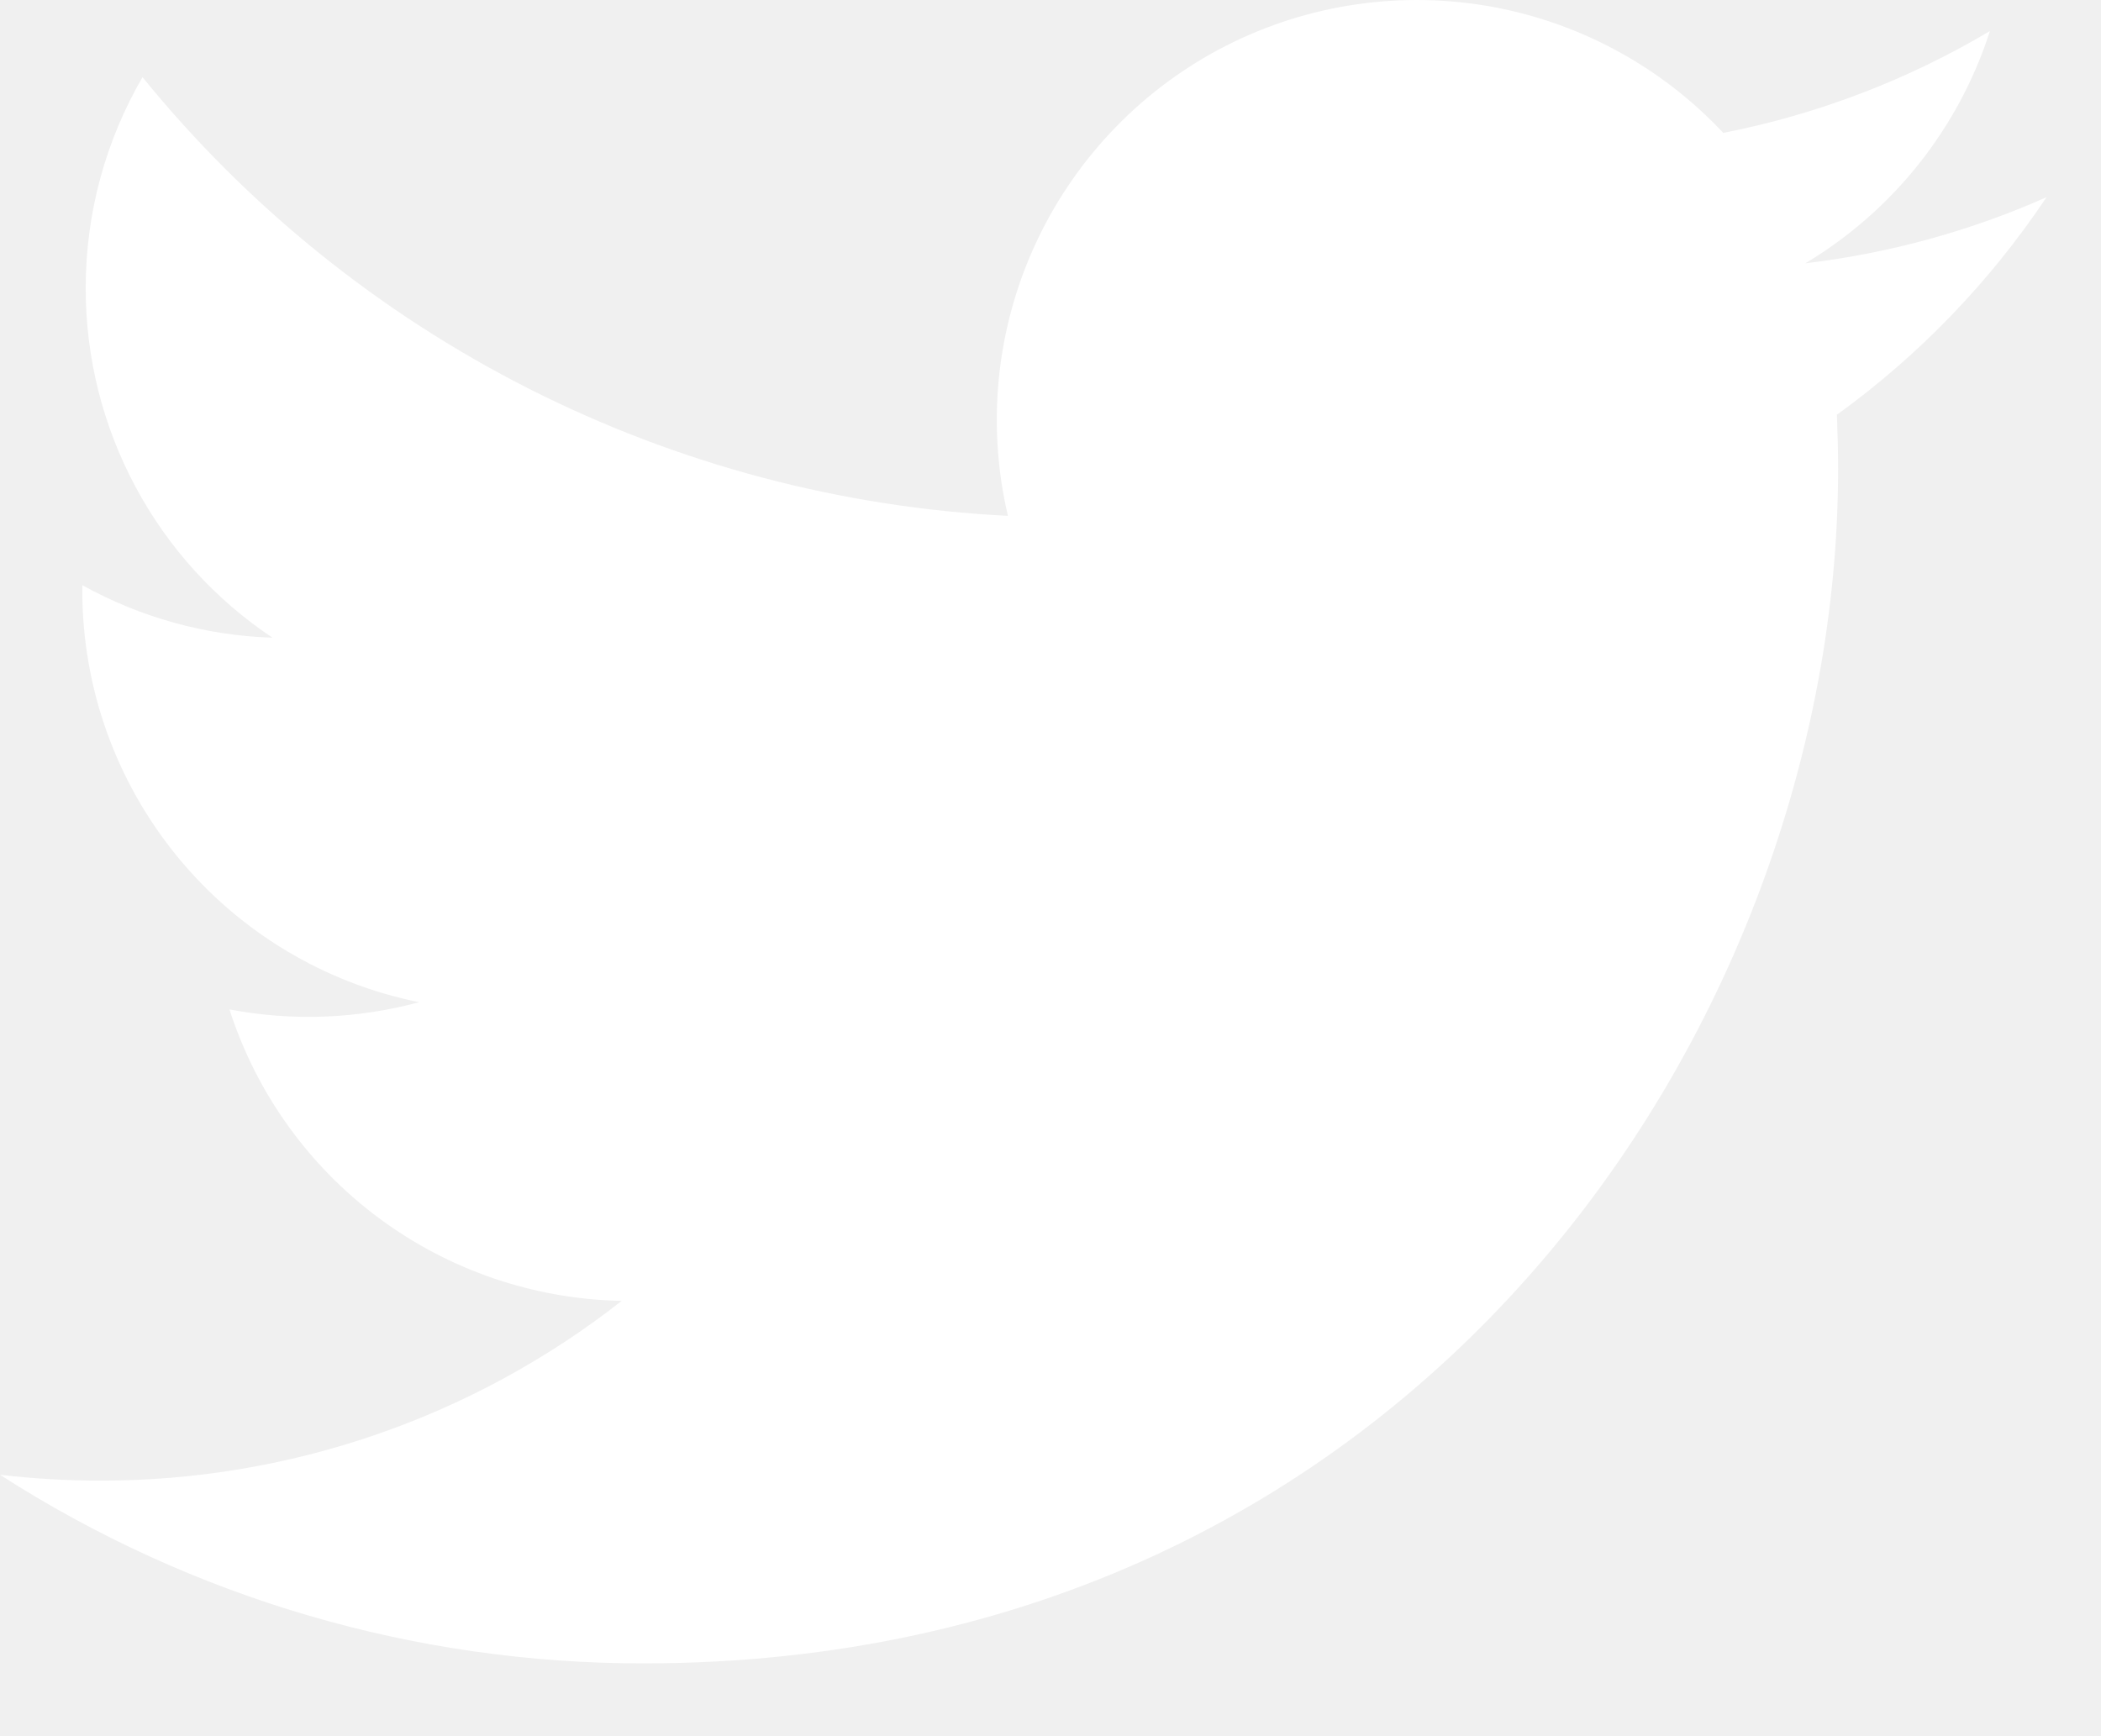
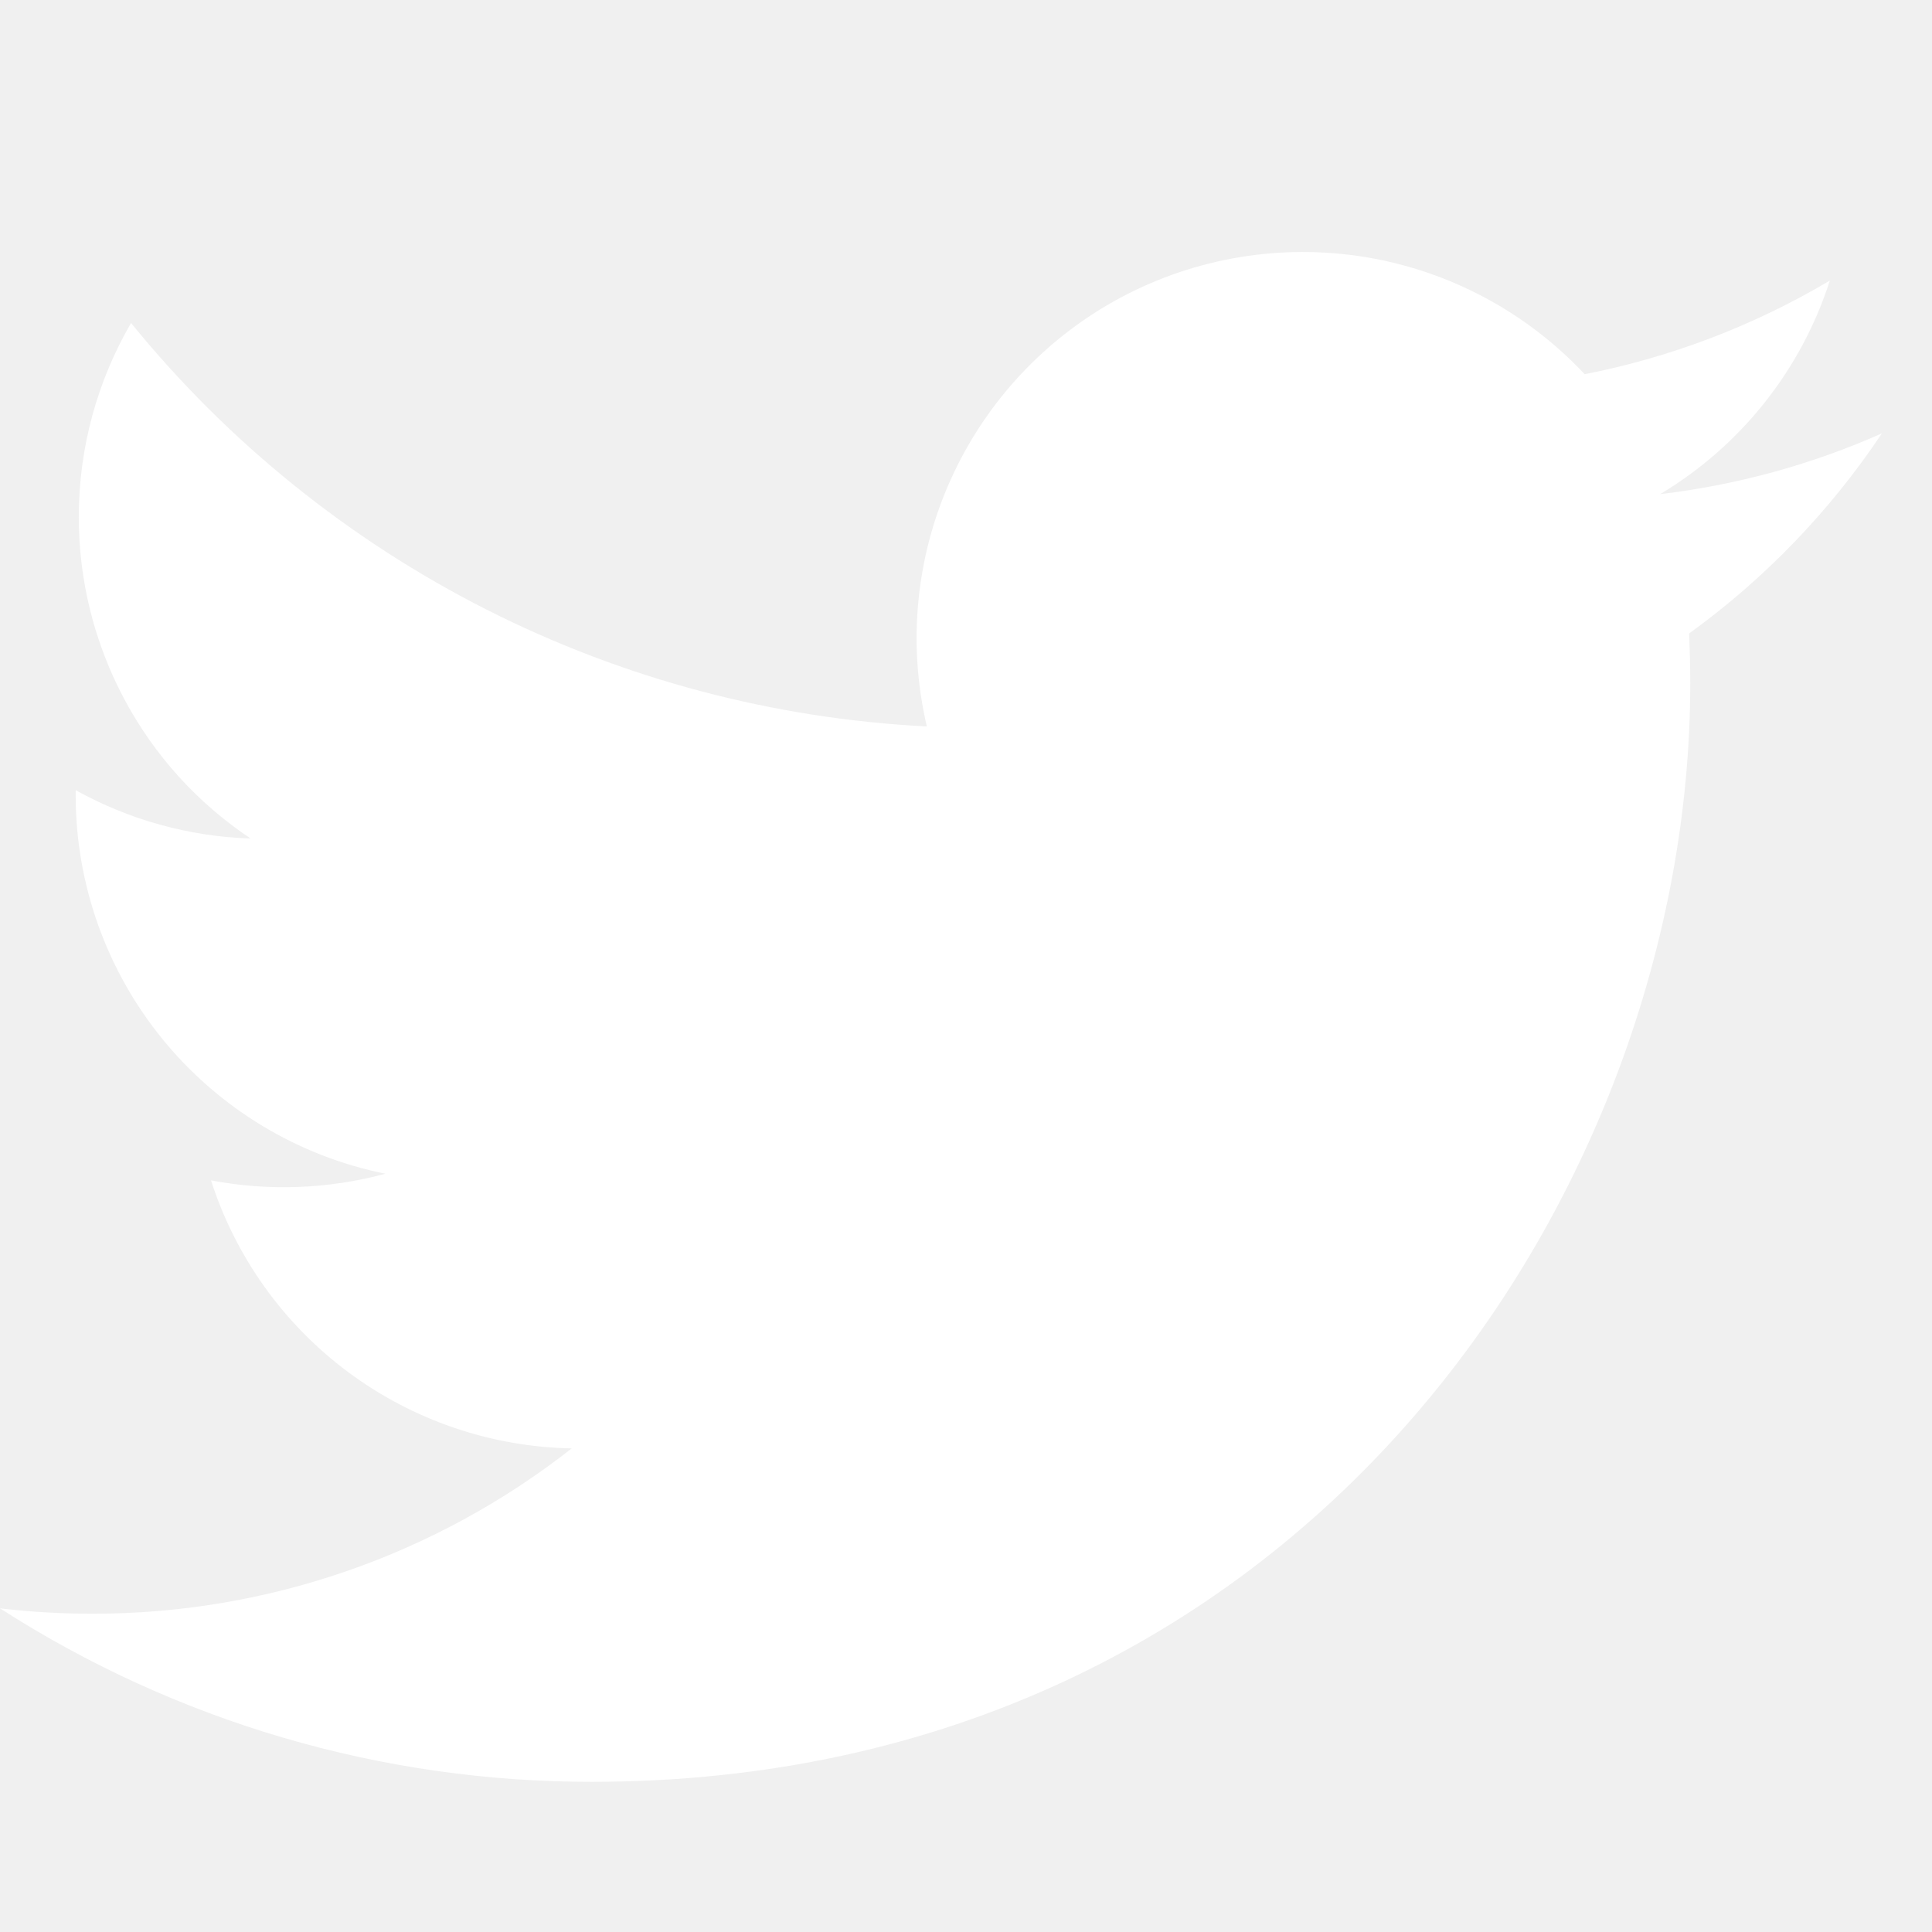
- <svg xmlns="http://www.w3.org/2000/svg" width="23" height="19" viewBox="0 0 23 19" fill="none">
+ <svg xmlns="http://www.w3.org/2000/svg" width="23" height="23" viewBox="0 -3 23 23" fill="none">
  <path d="M22.402 2.16C21.579 2.525 20.694 2.772 19.763 2.883C20.723 2.309 21.442 1.405 21.784 0.34C20.882 0.876 19.895 1.253 18.865 1.455C18.173 0.716 17.256 0.226 16.257 0.061C15.258 -0.103 14.232 0.066 13.339 0.544C12.447 1.022 11.737 1.782 11.32 2.705C10.903 3.627 10.802 4.662 11.034 5.648C9.206 5.556 7.418 5.081 5.786 4.254C4.154 3.426 2.714 2.265 1.56 0.845C1.165 1.526 0.938 2.315 0.938 3.156C0.938 3.913 1.124 4.658 1.481 5.325C1.837 5.993 2.353 6.562 2.983 6.982C2.253 6.959 1.539 6.761 0.901 6.407V6.466C0.901 7.527 1.268 8.556 1.94 9.377C2.612 10.199 3.548 10.763 4.588 10.973C3.911 11.156 3.201 11.183 2.512 11.052C2.805 11.965 3.377 12.764 4.147 13.336C4.917 13.908 5.847 14.225 6.806 14.243C5.178 15.521 3.167 16.214 1.097 16.211C0.73 16.211 0.364 16.19 0 16.147C2.101 17.498 4.547 18.215 7.045 18.212C15.5 18.212 20.122 11.209 20.122 5.135C20.122 4.938 20.117 4.738 20.109 4.541C21.008 3.891 21.784 3.086 22.401 2.163L22.402 2.16Z" fill="white" />
</svg>
